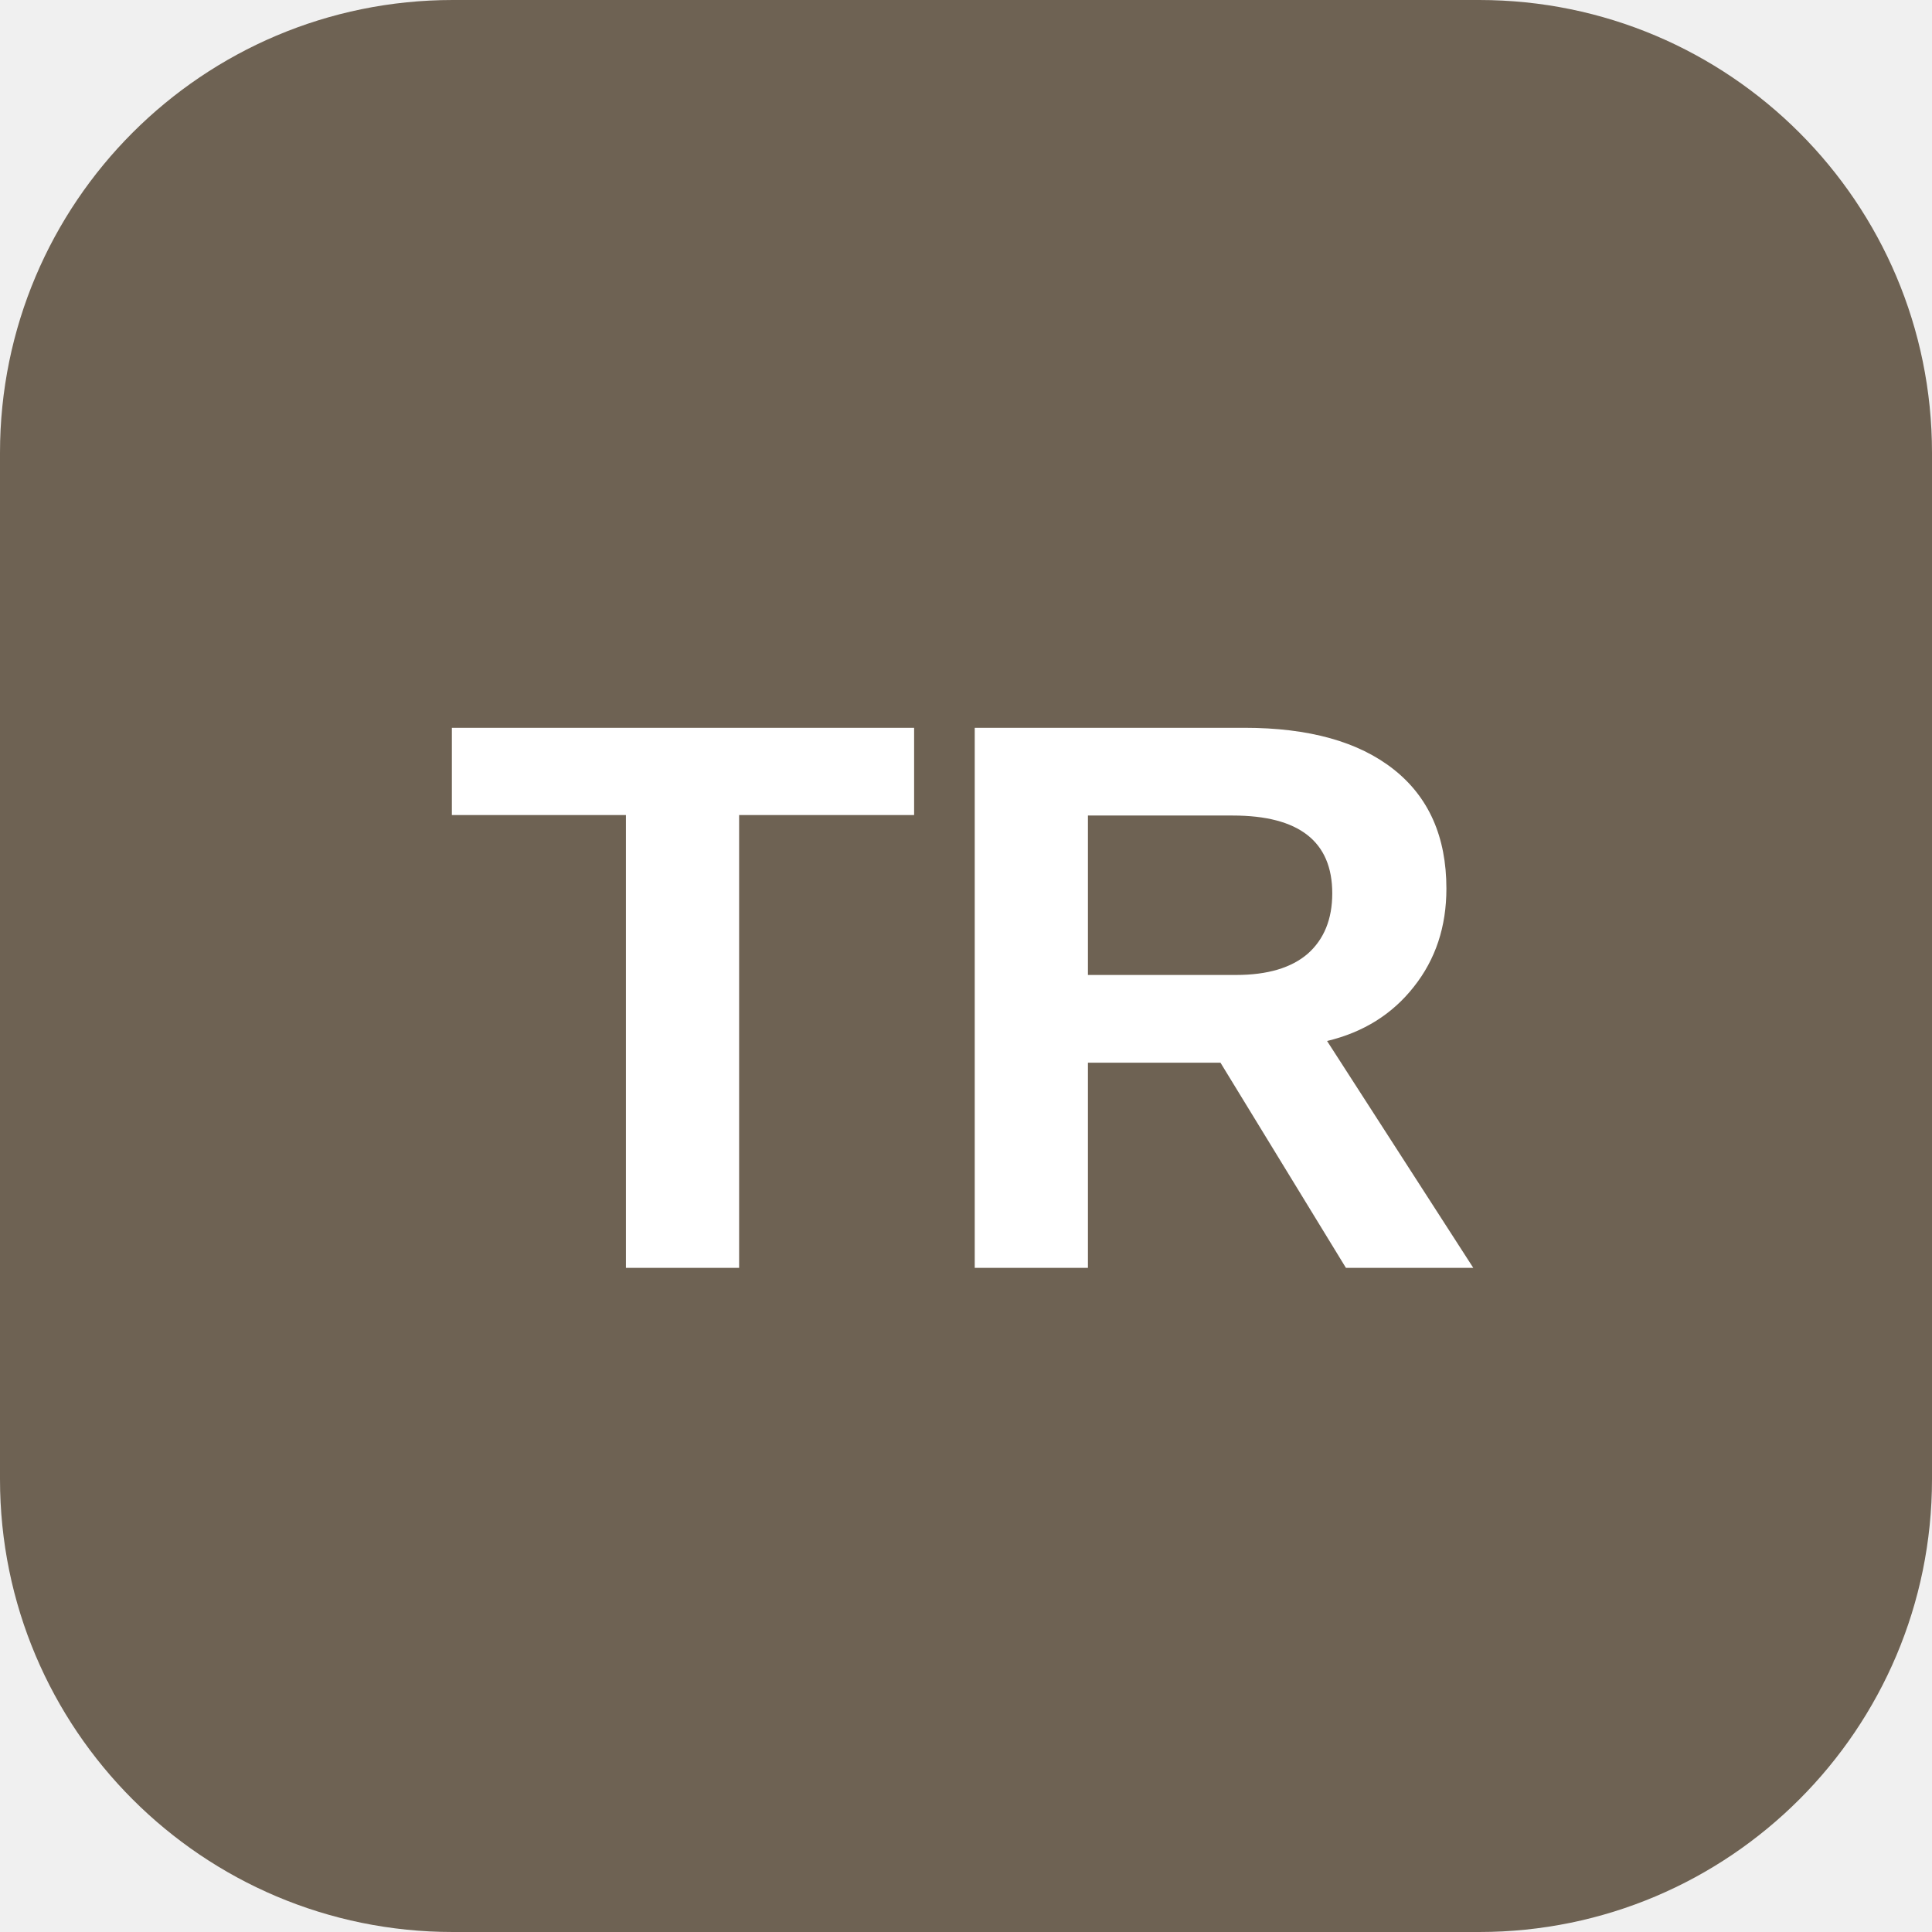
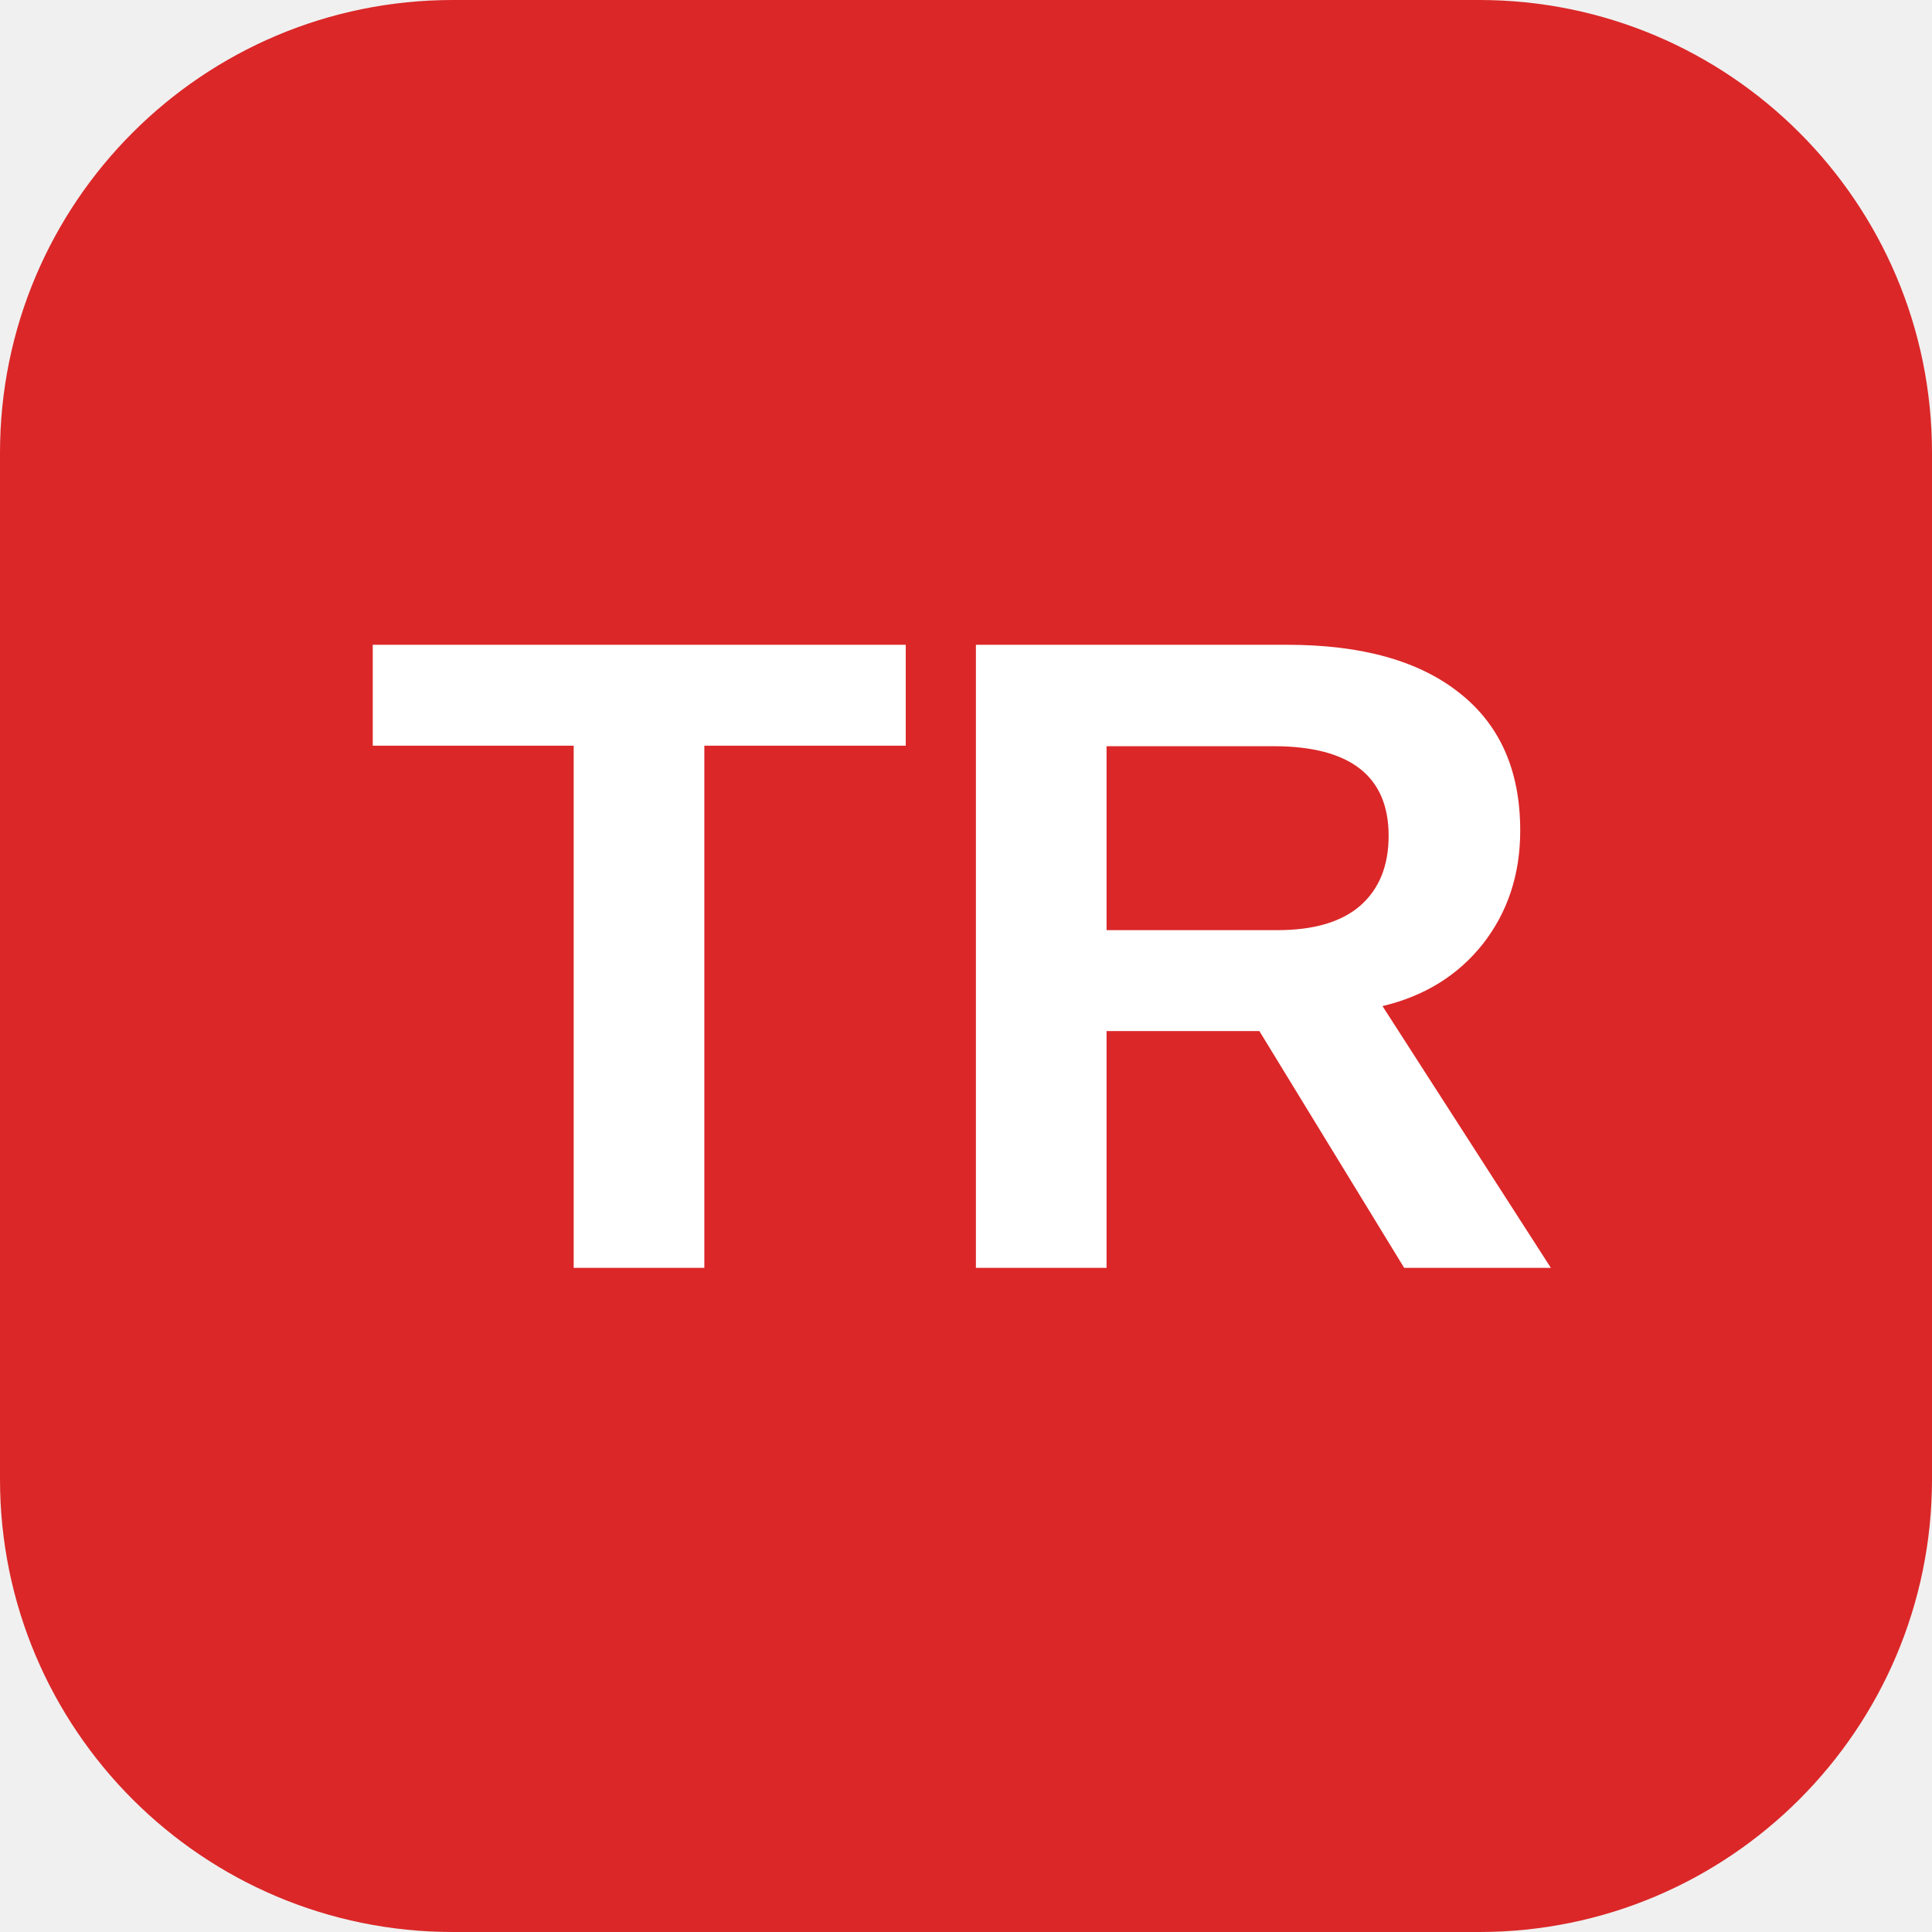
<svg xmlns="http://www.w3.org/2000/svg" viewBox="0 0 64 64">
-   <rect width="64" height="64" rx="15" fill="#6E6253" />
-   <text x="32" y="42" font-family="Oswald, Arial, sans-serif" font-weight="700" font-size="26" fill="#ffffff" text-anchor="middle">TR</text>
+   <rect width="64" height="64" rx="15" fill="#DB2728" />
+   <text x="32" y="42" font-family="Oswald, Arial, sans-serif" font-weight="700" font-size="30" fill="#ffffff" text-anchor="middle">TR</text>
</svg>
